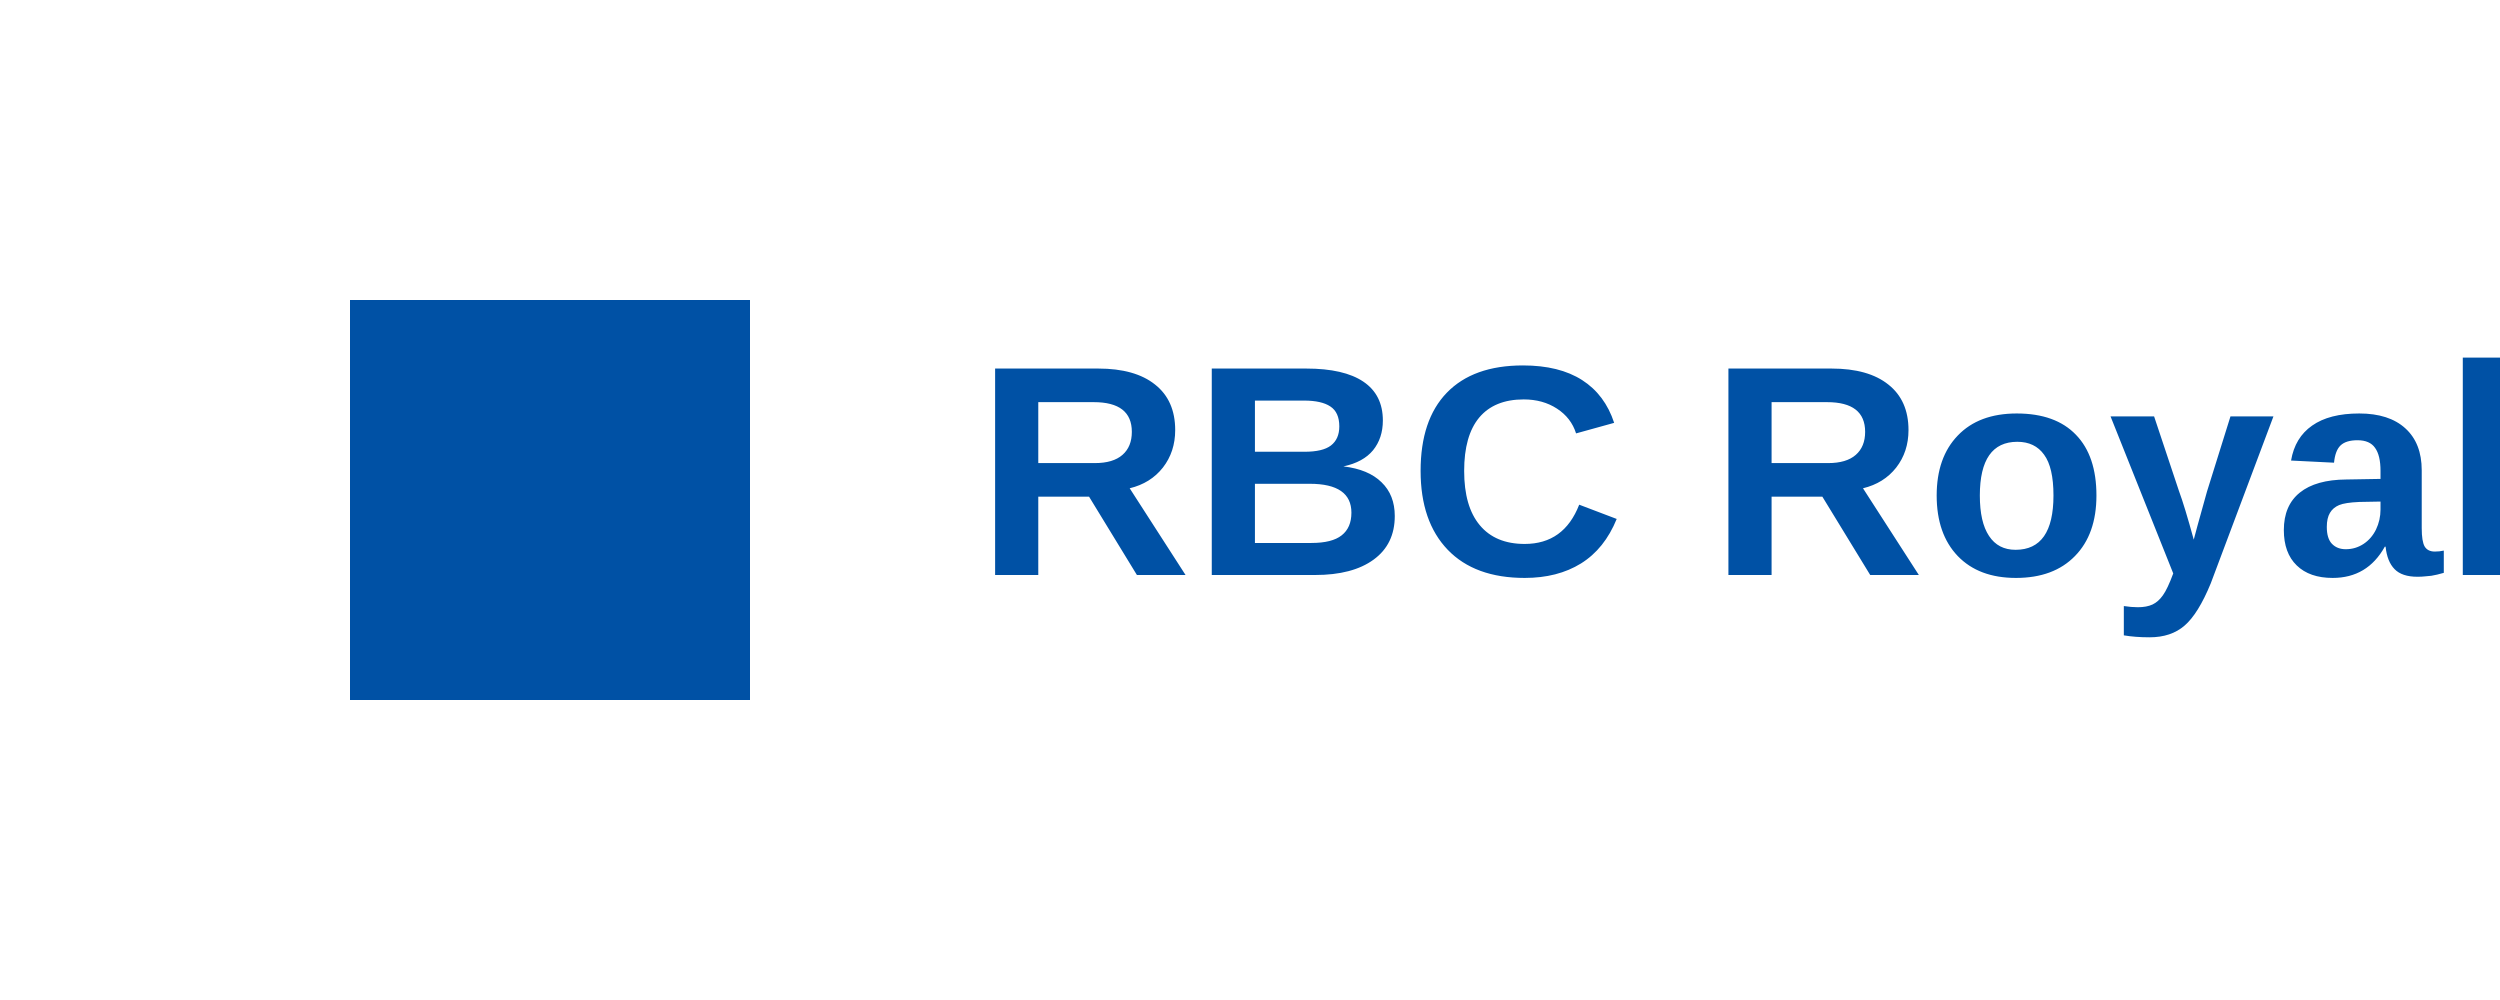
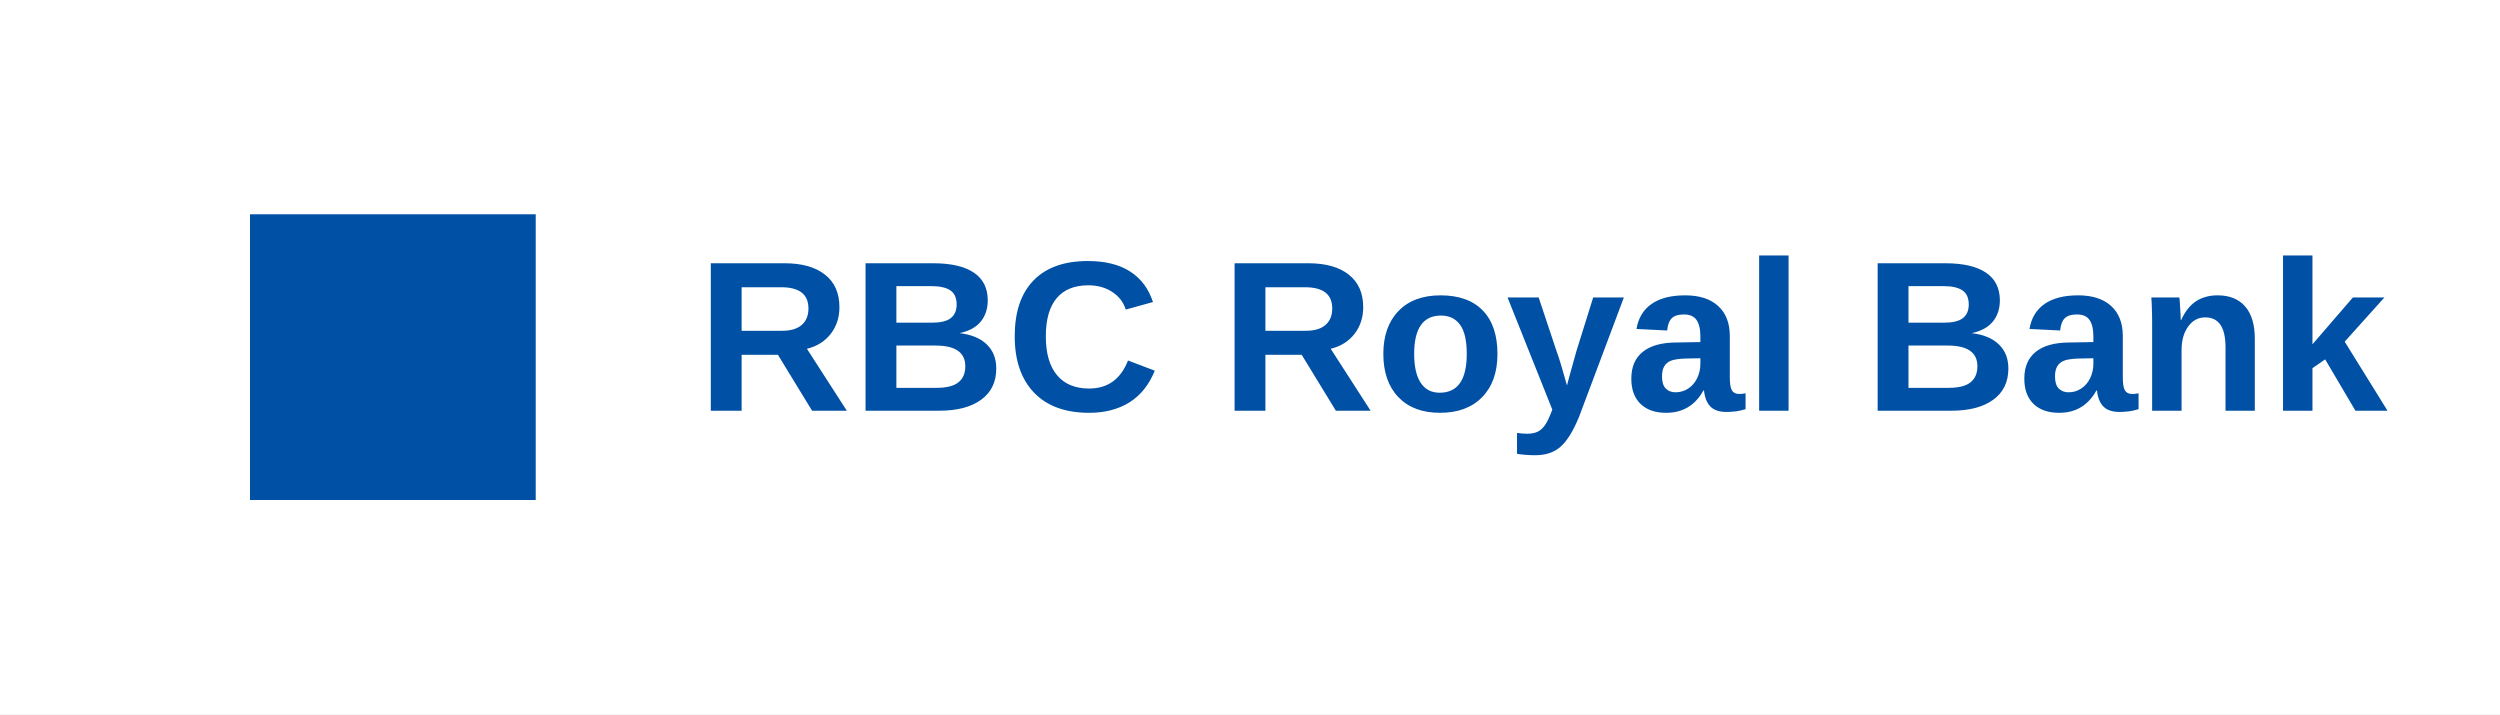
- <svg xmlns="http://www.w3.org/2000/svg" viewBox="0 0 200 80" role="img" aria-label="RBC Royal Bank">
-   <rect width="200" height="80" fill="#fff" />
+ <svg xmlns="http://www.w3.org/2000/svg" viewBox="0 0 280 80" role="img" aria-label="RBC Royal Bank">
+   <rect width="280" height="80" fill="#fff" />
  <rect x="28" y="24" width="32" height="32" fill="#0051A5" />
  <text x="78" y="46" fill="#0051A5" font-family="Arial,sans-serif" font-size="24" font-weight="700">RBC Royal Bank</text>
</svg>
